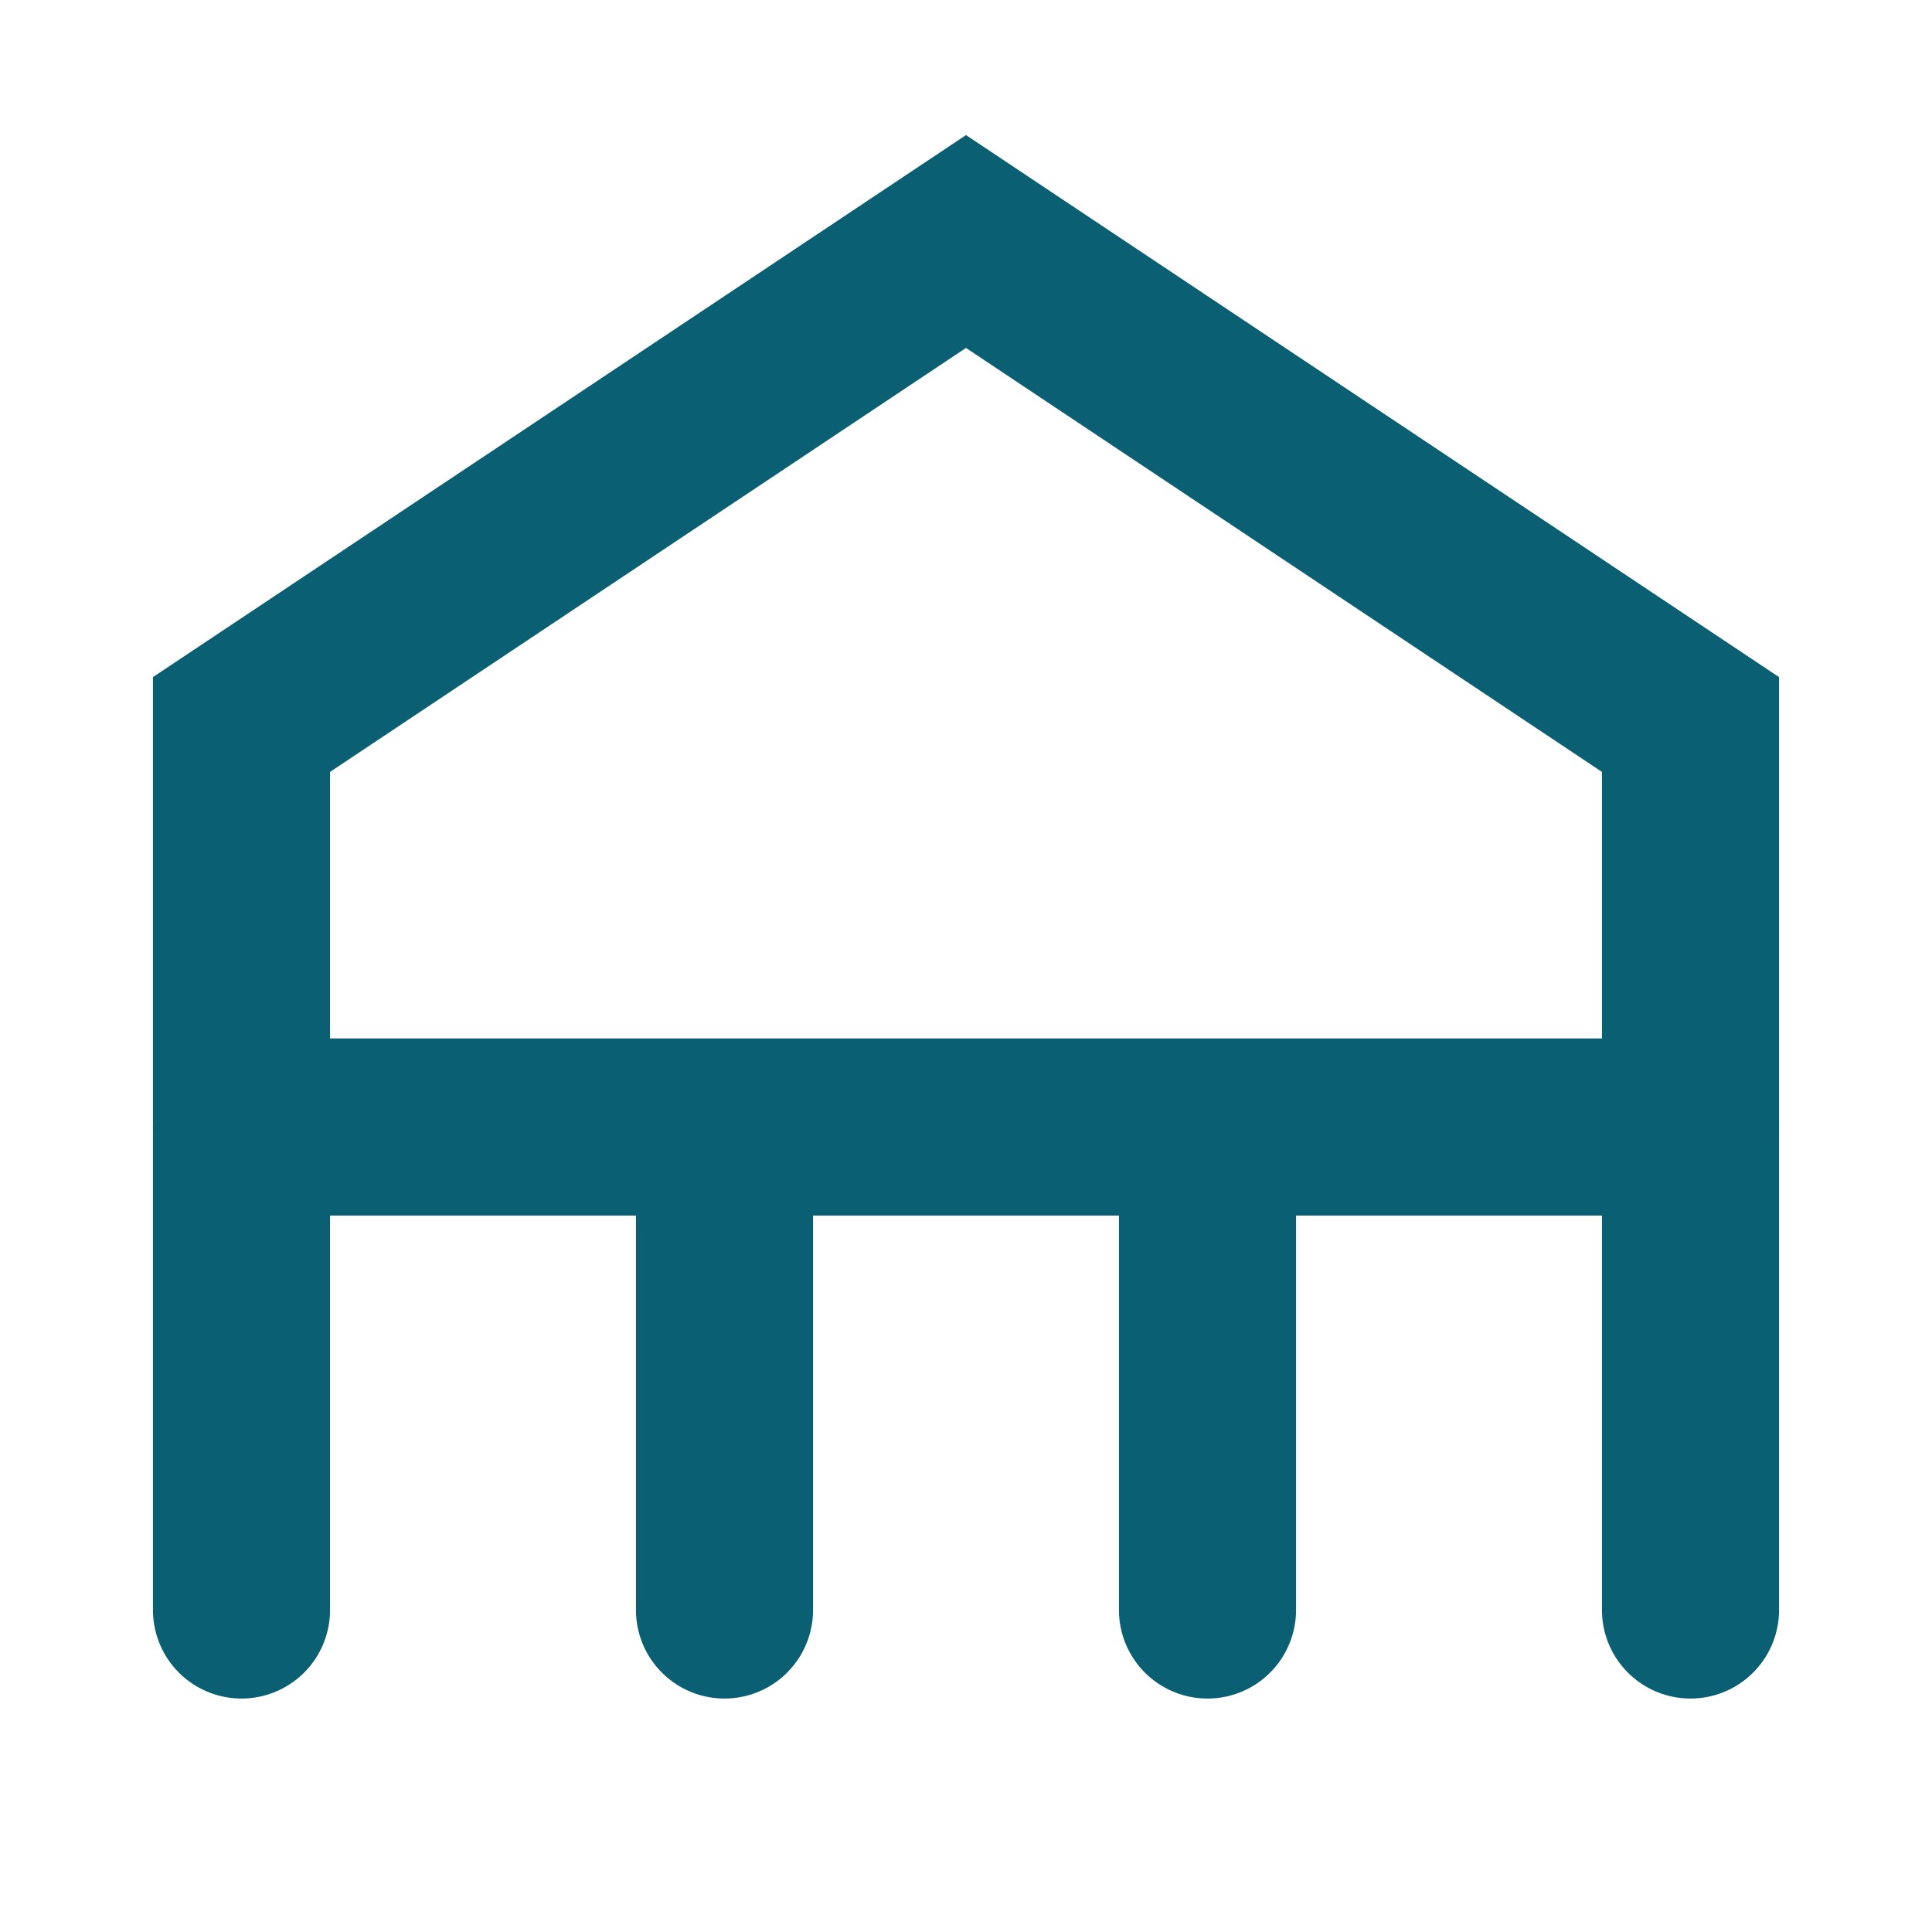
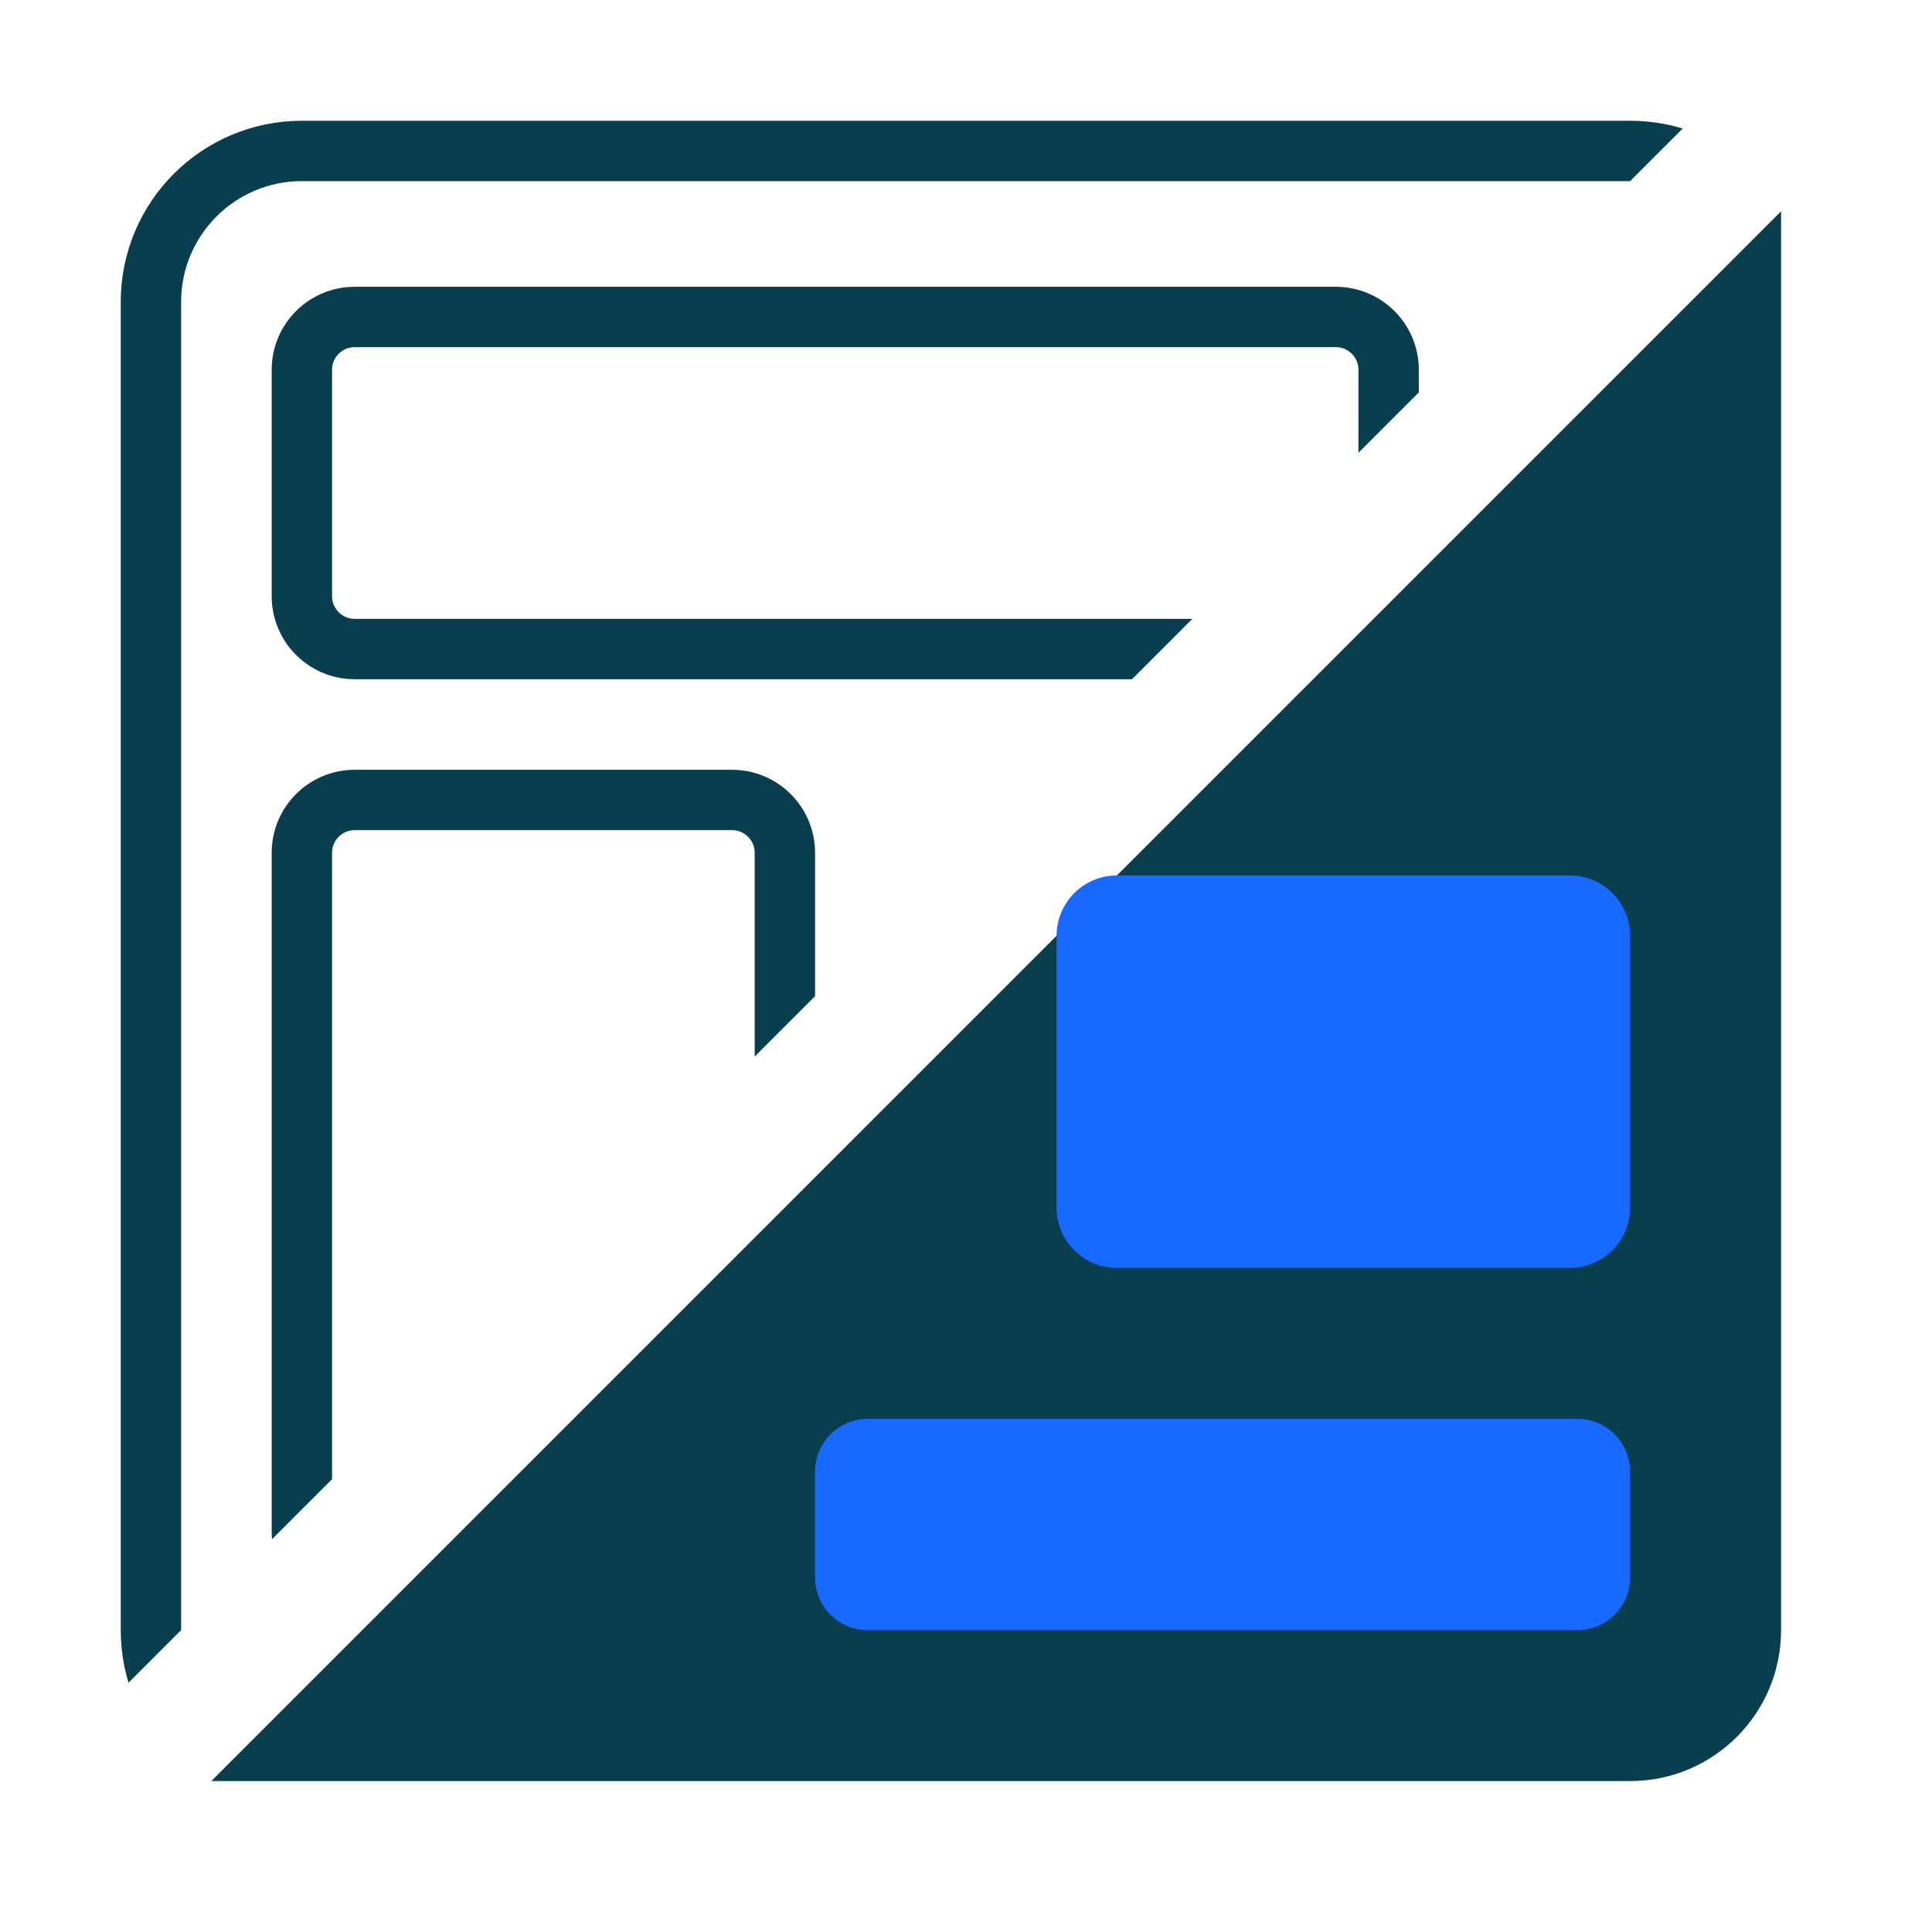
- <svg xmlns="http://www.w3.org/2000/svg" viewBox="0 0 24 24" fill="none" stroke="#0b5f73" stroke-width="2.2" stroke-linecap="round">
-   <path d="M3 20V9l9-6 9 6v11" />
-   <path d="M3 14h18M9 20v-6M15 20v-6" />
+ <svg xmlns="http://www.w3.org/2000/svg" viewBox="0 0 256 256" width="256" height="256" role="img" aria-labelledby="title">
+   <defs>
+     <clipPath id="structure">
+       <path d="M12 12H228L12 228Z" />
+     </clipPath>
+   </defs>
+   <g clip-path="url(#structure)" fill="none" stroke="#083e4e" stroke-width="8">
+     <rect x="20" y="20" width="216" height="216" rx="20" />
+     <rect x="40" y="42" width="144" height="44" rx="7" />
+     <rect x="40" y="106" width="64" height="104" rx="7" />
+   </g>
+   <path fill="#083e4e" d="M28 236 236 28v188a20 20 0 0 1-20 20Z" />
+   <rect x="140" y="116" width="76" height="52" rx="8" fill="#1769ff" />
+   <rect x="108" y="188" width="108" height="28" rx="7" fill="#1769ff" />
</svg>
